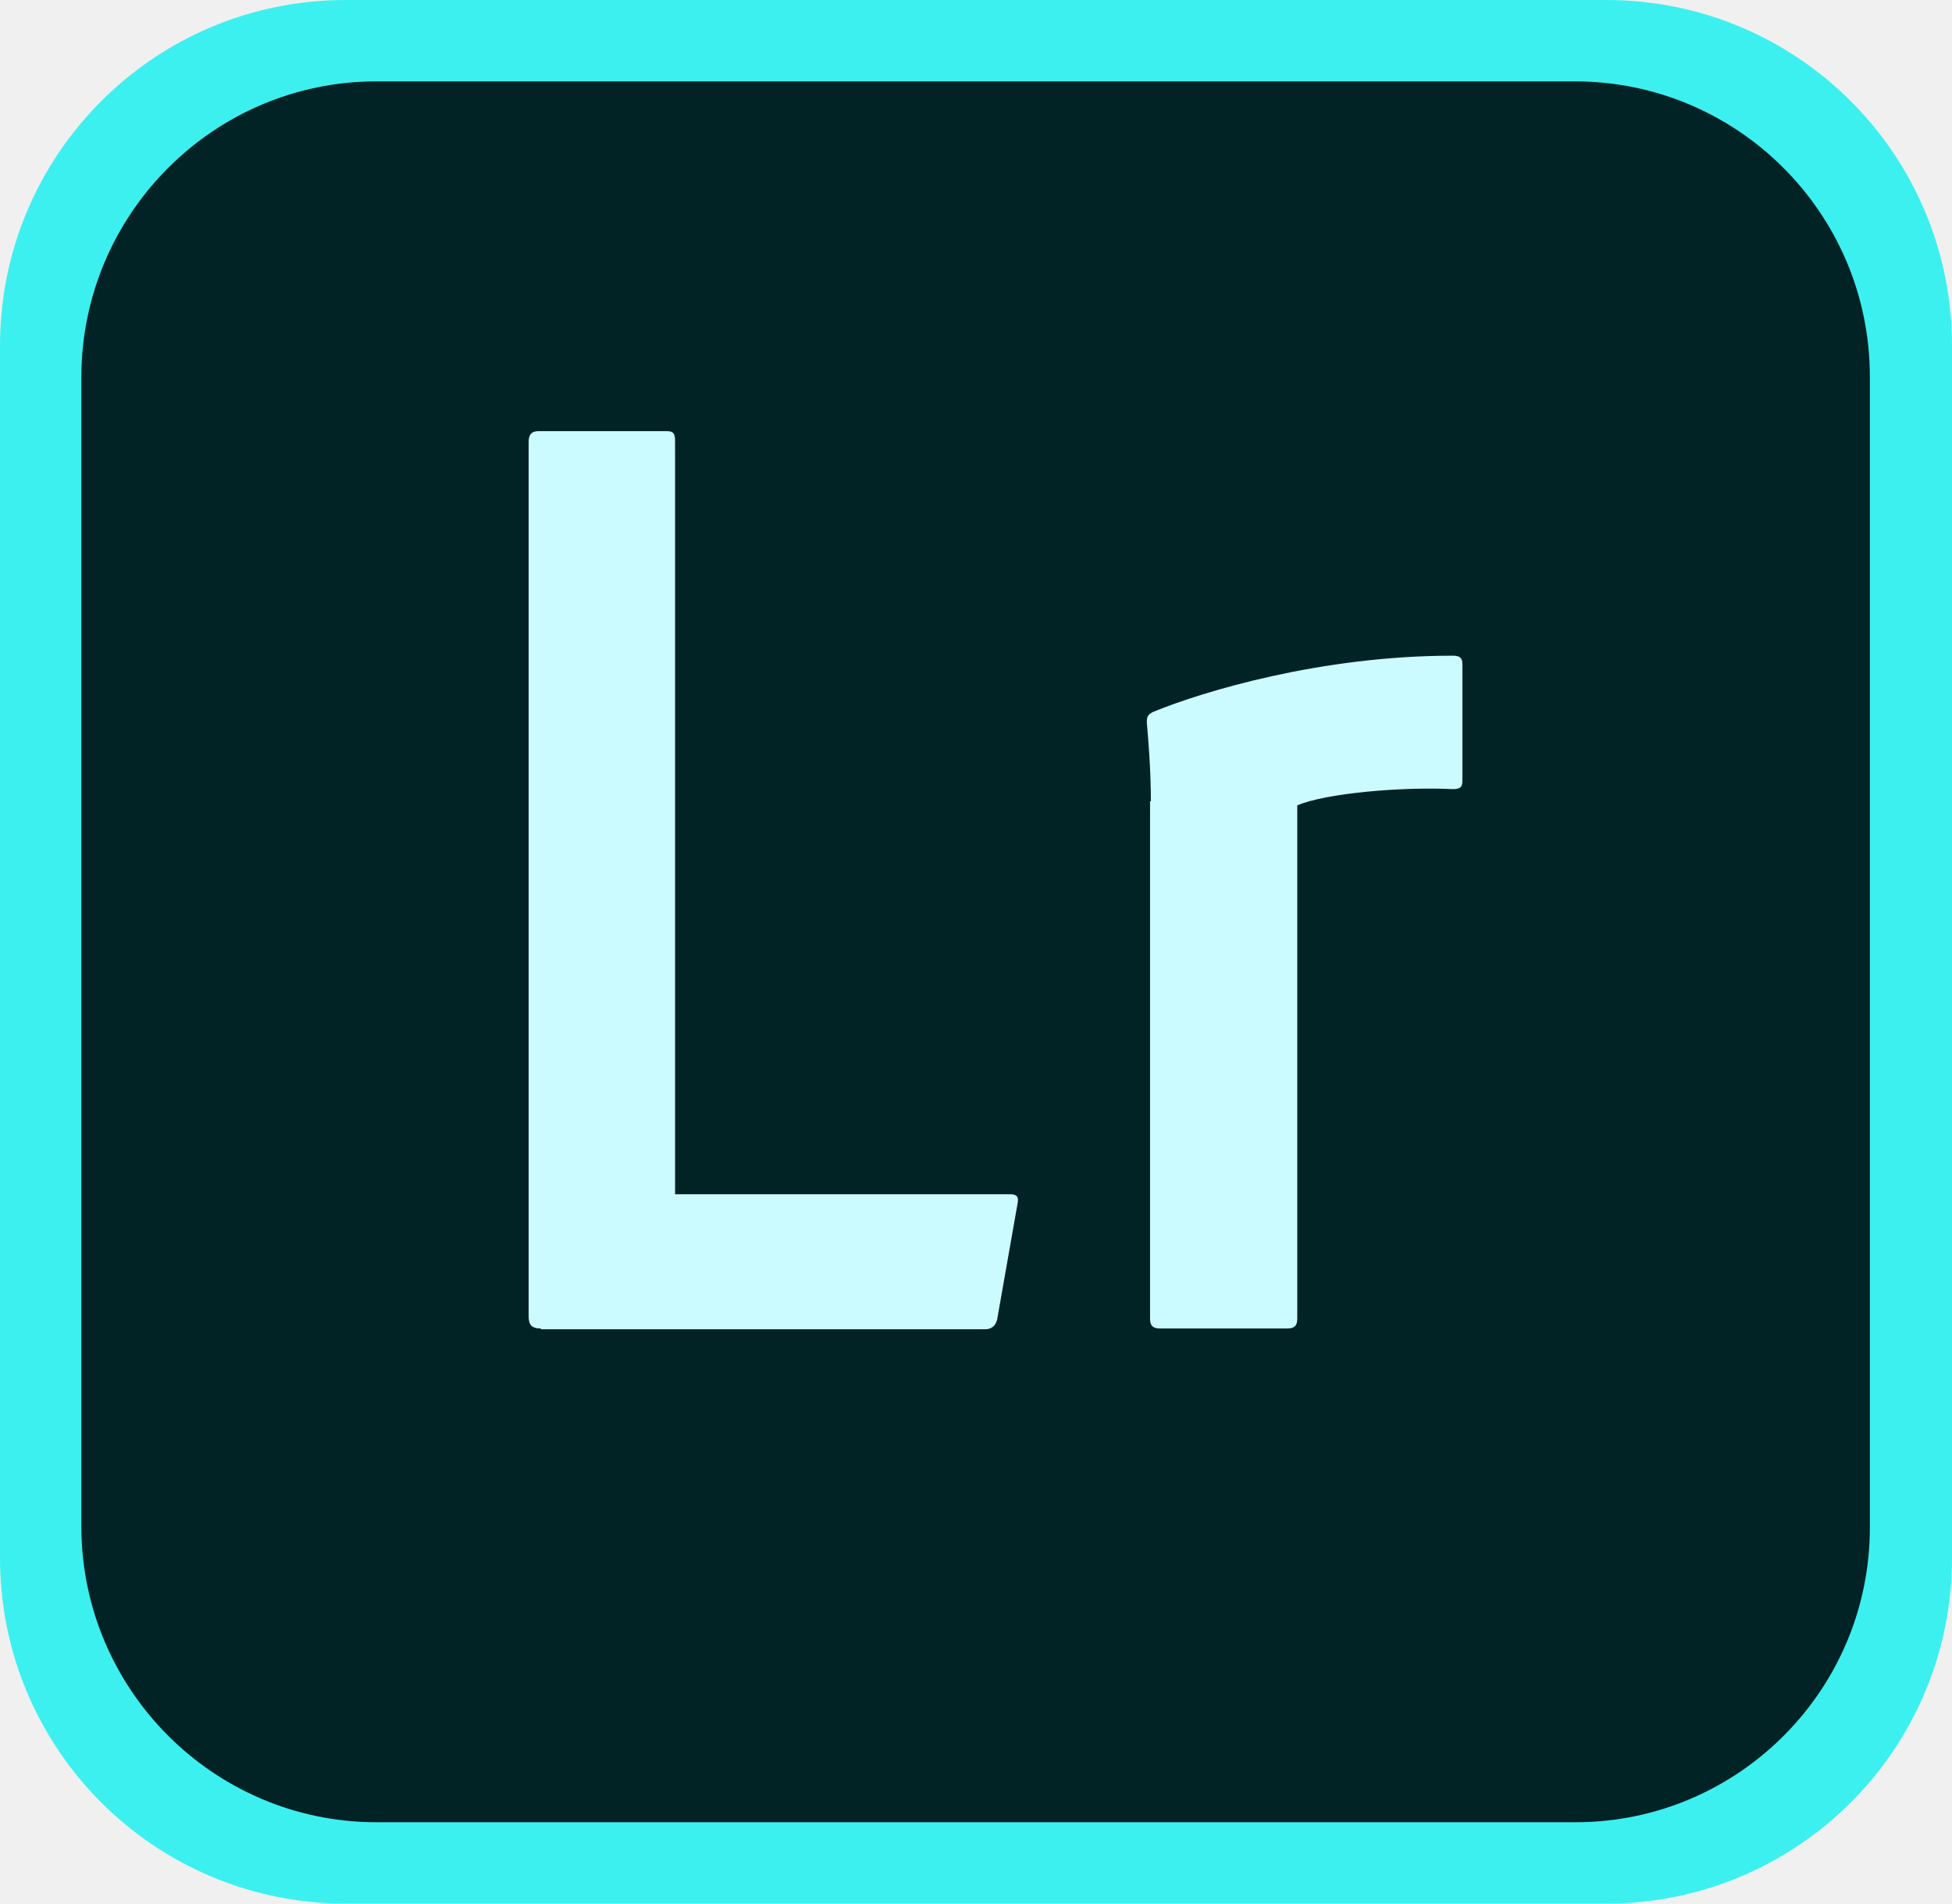
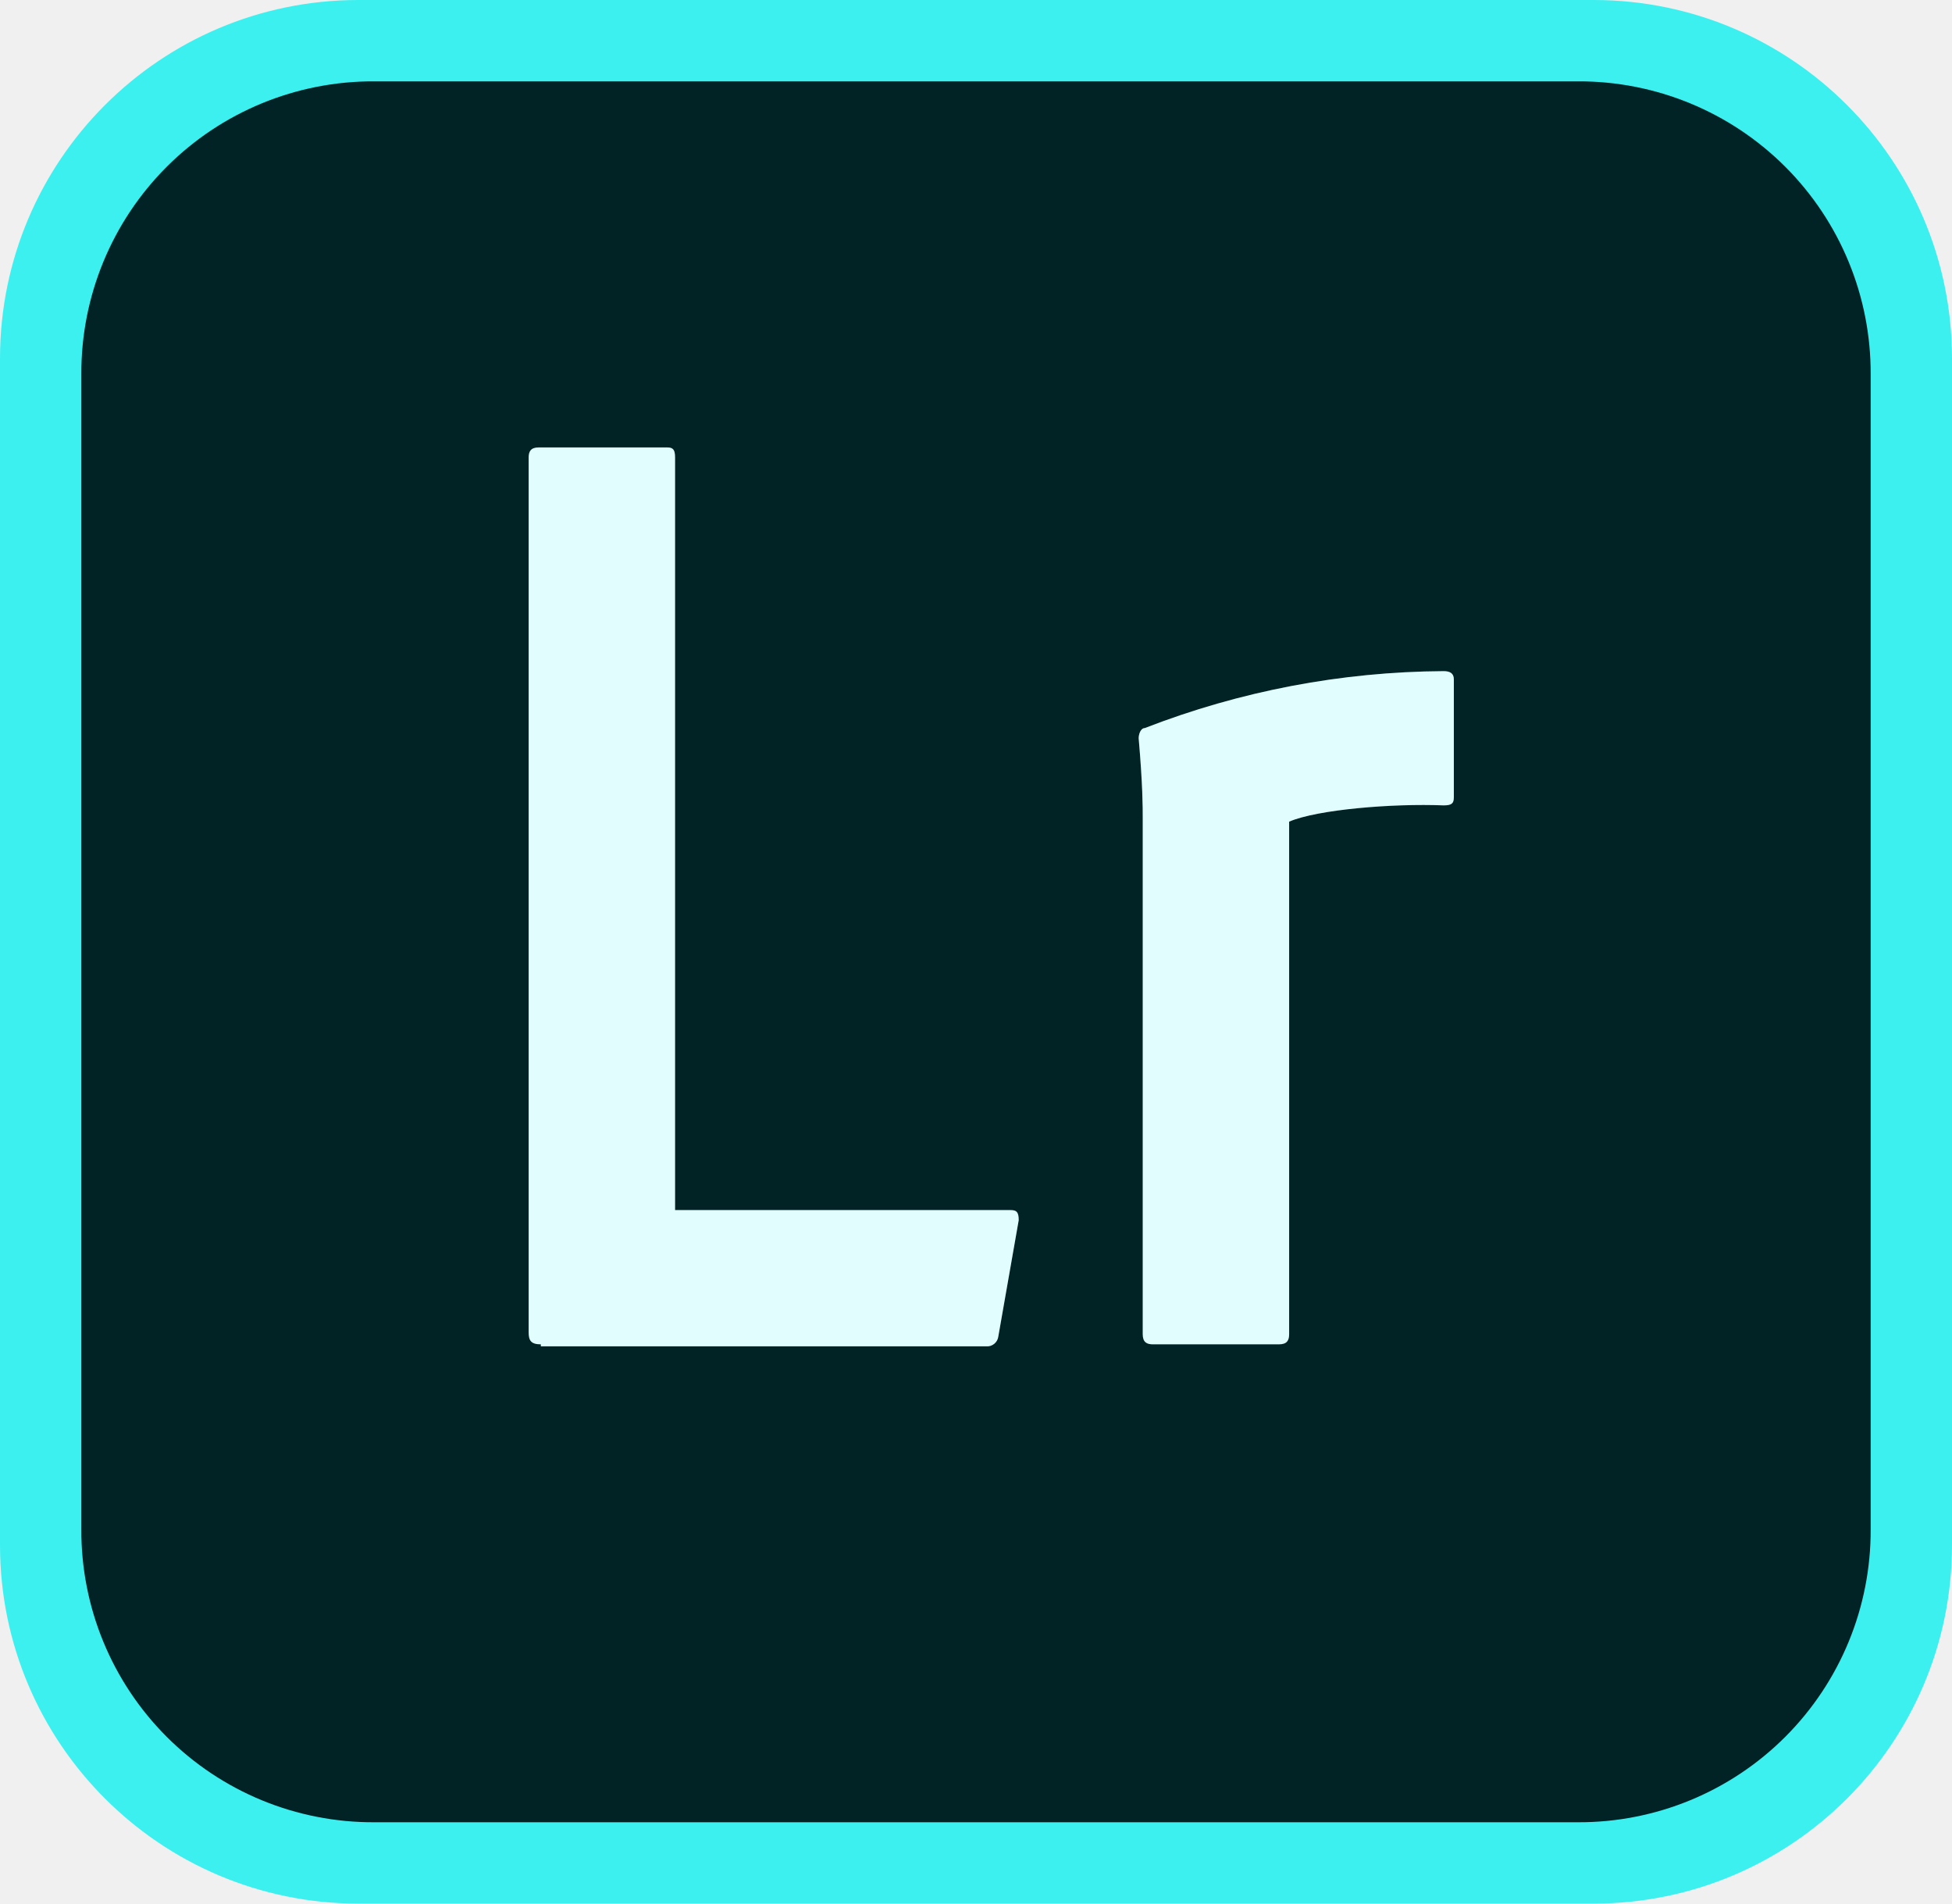
- <svg xmlns="http://www.w3.org/2000/svg" version="1.1" id="mnemonic" x="0px" y="0px" viewBox="0 0 240 234" style="enable-background:new 0 0 240 234;" xml:space="preserve">
-   <style type="text/css">
- 	.st0{fill:#3DF0F0;}
- 	.st1{fill:#022326;}
- 	.st2{fill-rule:evenodd;clip-rule:evenodd;fill:#CCFBFF;}
- </style>
-   <path class="st0" d="M197.5,234h-155C19,234,0,215,0,191.5v-149C0,19,19,0,42.5,0h155C221,0,240,19,240,42.5v149  C240,215,221,234,197.5,234z" />
-   <path class="st1" d="M193.7,224H46.3C26.3,224,10,207.7,10,187.6V46.4C10,26.3,26.3,10,46.3,10h147.3c20.1,0,36.3,16.3,36.3,36.3  v141.3C230,207.7,213.7,224,193.7,224z" />
-   <path class="st2" d="M66.5,163.3c-1.2,0-1.5-0.5-1.5-1.5V54.3c0-0.8,0.3-1.3,1.2-1.3H82c0.8,0,1,0.3,1,1.2v92.6h41.2  c0.8,0,1.1,0.3,0.9,1.2l-2.5,14.2c-0.2,0.8-0.7,1.2-1.5,1.2H66.5z M141.5,98.5c0-1.2,0-4.1-0.5-9.7c0-0.8,0.2-1,0.8-1.3  c6.1-2.5,20.6-6.9,36.8-6.9c0.8,0,1.2,0.2,1.2,1V96c0,0.8-0.3,1-1.2,1c-6.3-0.3-15.6,0.5-19.1,2v63.1c0,0.8-0.3,1.2-1.2,1.2h-15.7  c-0.8,0-1.2-0.3-1.2-1.2V98.5z" />
+ <svg xmlns="http://www.w3.org/2000/svg" viewBox="0 0 96 93.6">
+   <defs>
+     <style>.a{fill:#3df0f0;}.b{fill:#022326;}.c{fill:#fff;}.d{opacity:0.15;}</style>
+   </defs>
+   <path class="a" d="M17.6,0H78.4A17.63,17.63,0,0,1,96,17.6V76A17.63,17.63,0,0,1,78.4,93.6H17.6A17.63,17.63,0,0,1,0,76V17.6A17.63,17.63,0,0,1,17.6,0Z" />
+   <path class="b" d="M18.4,4H77.6A14.34,14.34,0,0,1,92,18.4V75.2A14.34,14.34,0,0,1,77.6,89.6H18.4A14.34,14.34,0,0,1,4,75.2V18.4A14.34,14.34,0,0,1,18.4,4Z" />
+   <path class="c" d="M56.2,40.2c0-.5,0-1.6-.2-3.9,0-.2.1-.5.3-.5A41.26,41.26,0,0,1,71,33c.3,0,.5.1.5.4v5.8c0,.3-.1.4-.5.4-2.5-.1-6.2.2-7.6.8V65.6c0,.3-.1.5-.5.5H56.7c-.3,0-.5-.1-.5-.5V40.2ZM26.6,66.1c-.5,0-.6-.2-.6-.6v-43c0-.3.1-.5.5-.5h6.3c.3,0,.4.1.4.5v37H49.7c.3,0,.4.1.4.5l-1,5.7a.56.56,0,0,1-.6.5H26.6Z" />
+   <g class="d">
+     <path class="a" d="M56.2,40.2c0-.5,0-1.6-.2-3.9,0-.2.1-.5.3-.5A41.26,41.26,0,0,1,71,33c.3,0,.5.1.5.4v5.8c0,.3-.1.4-.5.4-2.5-.1-6.2.2-7.6.8V65.6c0,.3-.1.5-.5.5H56.7c-.3,0-.5-.1-.5-.5V40.2ZM26.6,66.1c-.5,0-.6-.2-.6-.6v-43c0-.3.1-.5.5-.5h6.3c.3,0,.4.1.4.5v37H49.7c.3,0,.4.1.4.5l-1,5.7a.56.56,0,0,1-.6.5H26.6Z" />
+   </g>
</svg>
